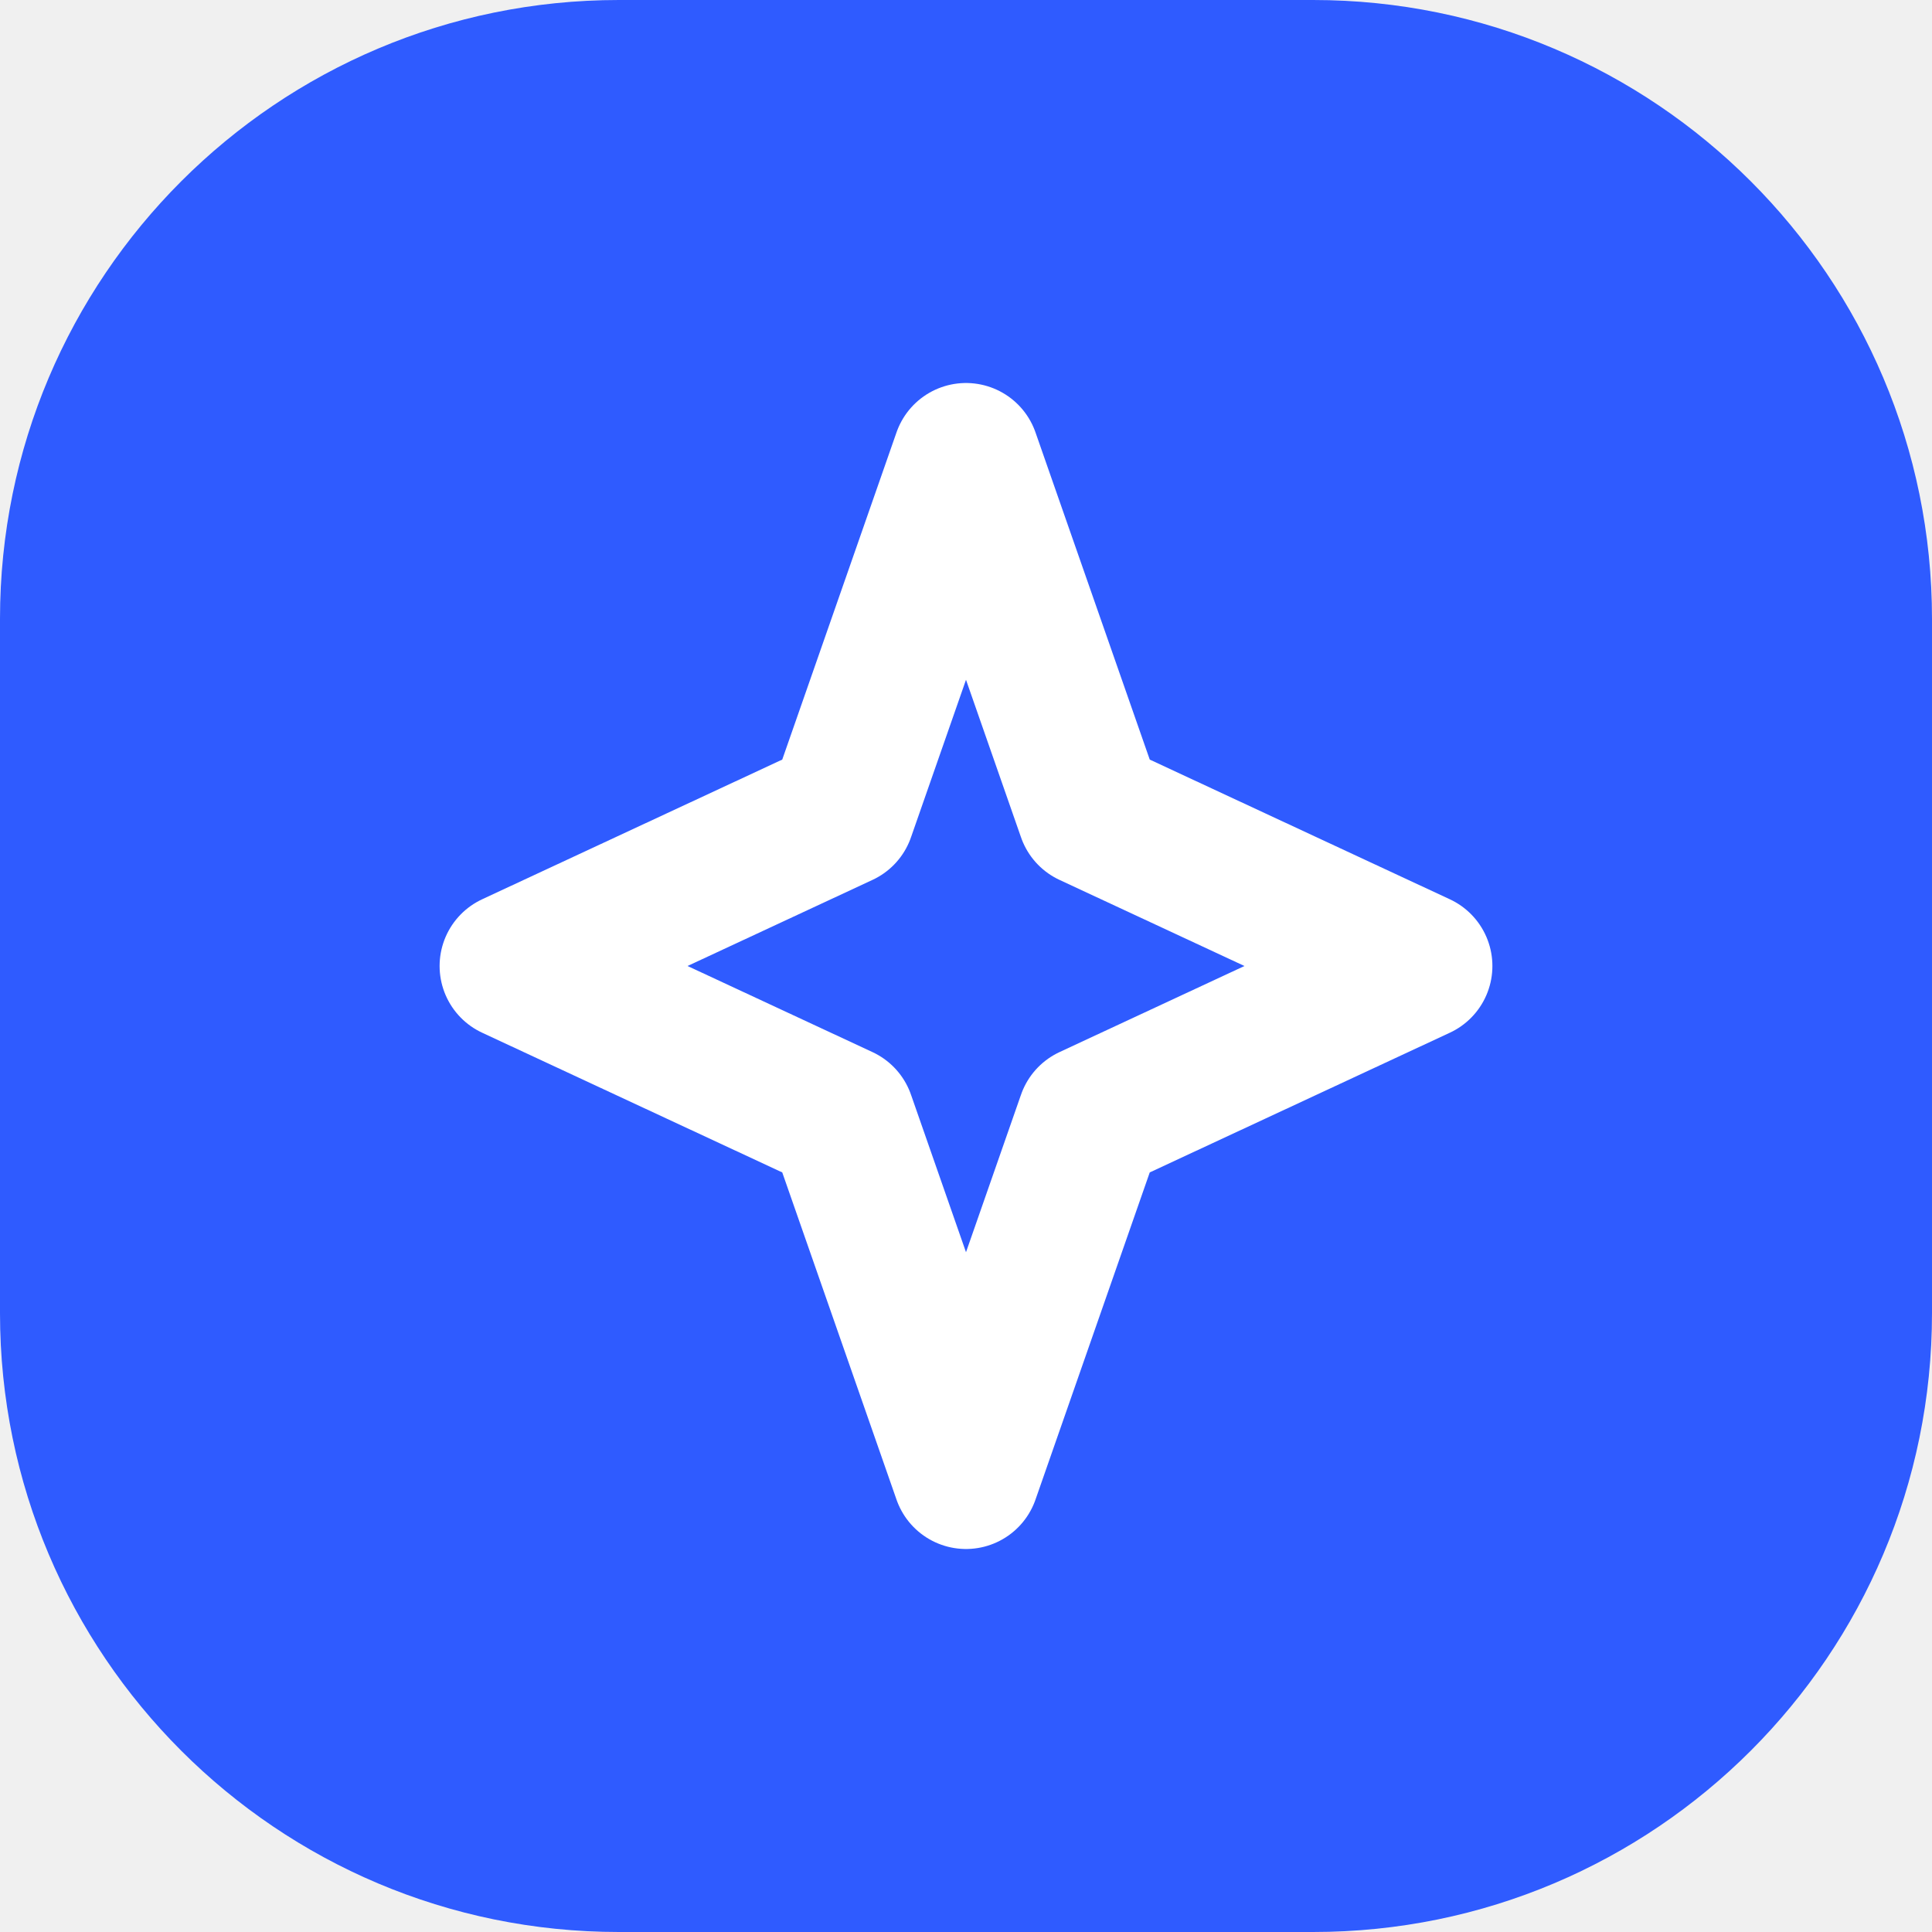
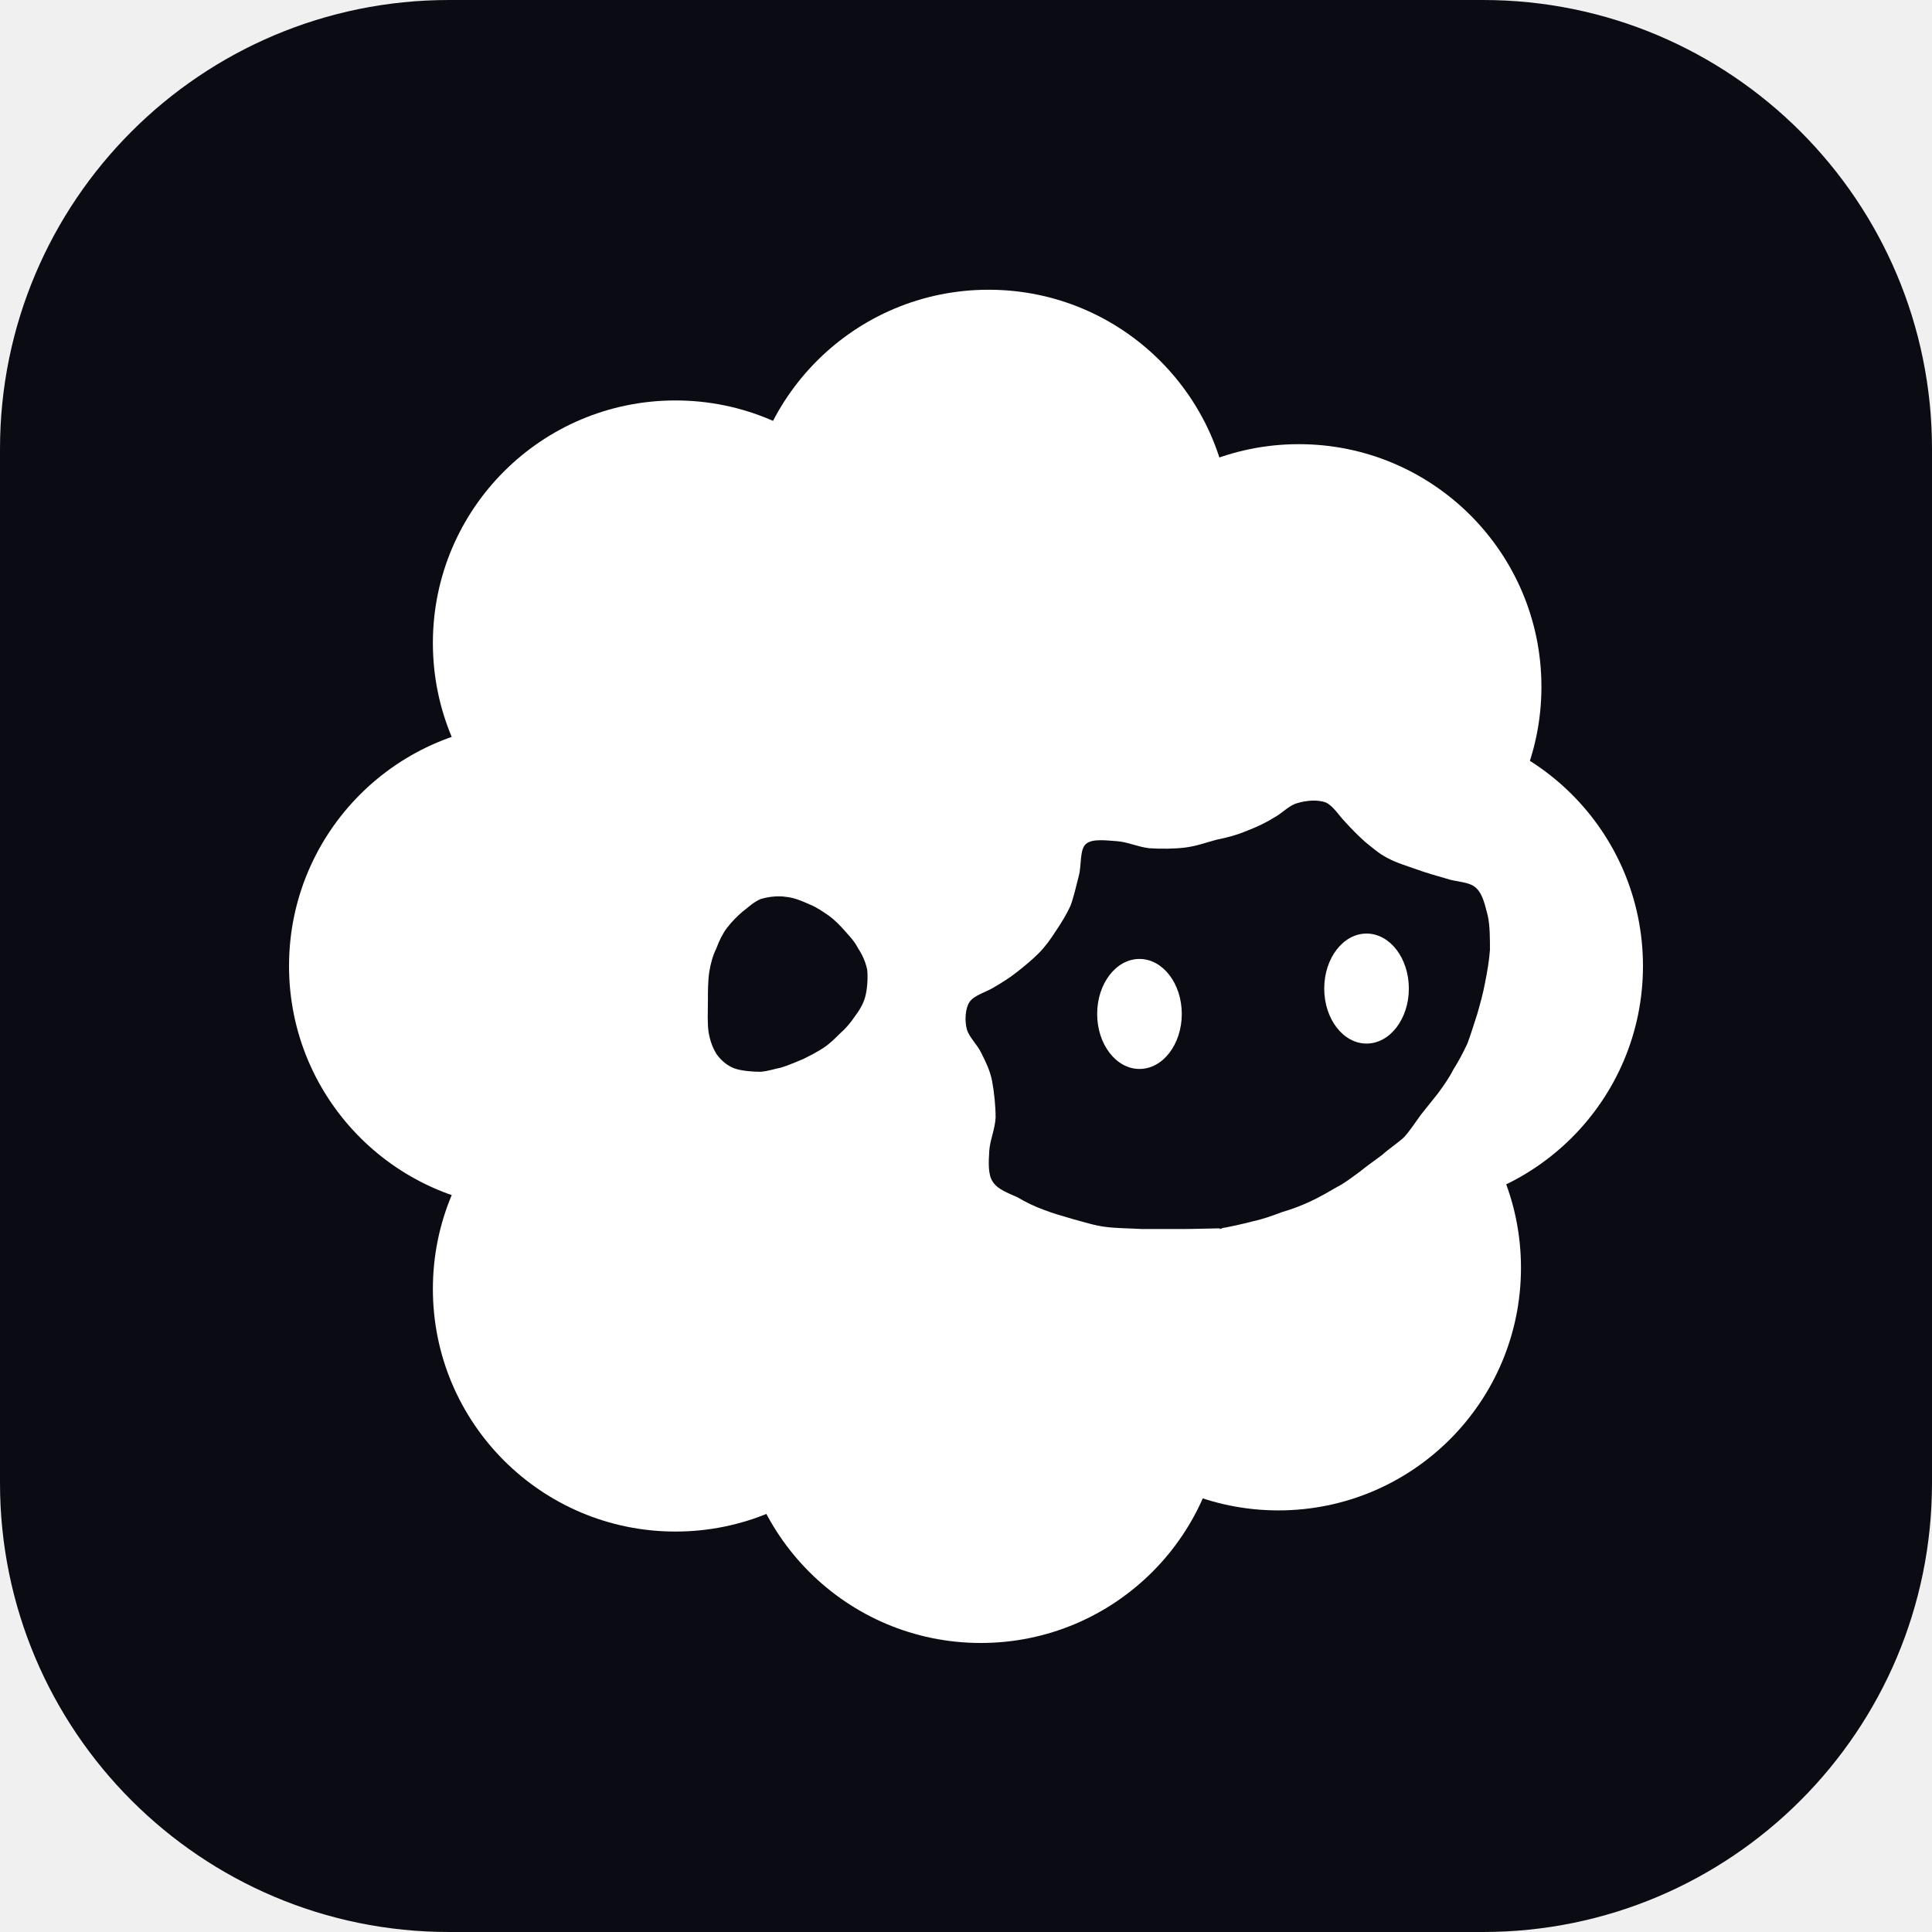
<svg xmlns="http://www.w3.org/2000/svg" viewBox="0 0 512 512">
-   <rect width="512" height="512" rx="164" fill="#2F5BFF" />
-   <g transform="translate(256 256) scale(15) translate(-12 -12)">
-     <path d="M12 3l2.2 6.3L20 12l-5.8 2.7L12 21l-2.2-6.3L4 12l5.8-2.7z" fill="none" stroke="#FFFFFF" stroke-width="2.6" stroke-linecap="round" stroke-linejoin="round" />
+   <defs>
+     <mask id="cut" maskUnits="userSpaceOnUse" x="-20" y="-20" width="240" height="240">
+       <rect x="-20" y="-20" width="240" height="240" fill="#fff" />
+       <path d="M136.1 137.2C135.2 137.2 132.4 137.3 130.5 137.3C128.7 137.3 126.8 137.3 125.0 137.3C123.2 137.2 121.4 137.2 119.8 137.0C118.2 136.8 116.7 136.3 115.2 135.9C113.8 135.5 112.4 135.1 111.1 134.6C109.7 134.1 108.5 133.5 107.3 132.8C106.0 132.2 104.5 131.7 103.8 130.6C103.1 129.6 103.2 127.8 103.3 126.2C103.4 124.7 104.1 123.2 104.2 121.5C104.2 119.9 104.0 117.9 103.7 116.3C103.4 114.8 102.8 113.6 102.2 112.4C101.6 111.1 100.4 110.1 100.1 108.9C99.8 107.7 99.9 106.0 100.5 105.1C101.2 104.1 102.9 103.7 104.0 103.0C105.2 102.3 106.3 101.6 107.3 100.8C108.3 100.0 109.3 99.2 110.3 98.2C111.2 97.3 112.0 96.2 112.7 95.1C113.5 93.9 114.2 92.8 114.8 91.5C115.3 90.2 115.6 88.7 116.0 87.2C116.4 85.7 116.1 83.5 117.0 82.7C117.9 81.9 119.9 82.2 121.4 82.3C122.9 82.4 124.3 83.1 126.0 83.3C127.6 83.4 129.5 83.4 131.1 83.2C132.7 83.0 134.0 82.5 135.5 82.1C137.0 81.8 138.5 81.4 139.9 80.8C141.2 80.3 142.5 79.7 143.6 79.0C144.8 78.4 145.8 77.2 147.0 76.9C148.3 76.5 149.9 76.4 151.0 76.8C152.1 77.3 152.9 78.7 153.8 79.6C154.7 80.6 155.6 81.5 156.6 82.4C157.6 83.2 158.6 84.1 159.8 84.7C161.1 85.4 162.5 85.8 163.9 86.3C165.3 86.8 166.7 87.2 168.1 87.6C169.5 88.1 171.3 88.0 172.3 88.9C173.3 89.8 173.6 91.4 174.0 92.9C174.3 94.3 174.3 96.1 174.3 97.7C174.2 99.2 173.9 100.9 173.6 102.4C173.3 104.0 172.9 105.4 172.5 106.8C172.0 108.3 171.6 109.7 171.1 111.0C170.5 112.3 169.8 113.6 169.1 114.7C168.5 115.9 167.7 117.0 166.9 118.1C166.1 119.1 165.3 120.1 164.5 121.1C163.7 122.2 163.0 123.3 162.1 124.3C161.1 125.2 160.0 125.9 159.0 126.8C157.9 127.6 156.8 128.4 155.8 129.2C154.7 130.0 153.7 130.8 152.5 131.4C151.3 132.1 150.1 132.8 148.8 133.4C147.5 134.0 146.2 134.5 144.8 134.9C143.5 135.4 142.1 135.9 140.7 136.2C139.2 136.6 136.9 137.1 136.1 137.2C135.3 137.4 137.0 137.2 136.1 137.2Z" fill="#000" />
+       <path d="M70.9 115.0C69.8 115.0 68.2 114.9 67.1 114.5C66.1 114.1 65.3 113.4 64.7 112.6C64.1 111.7 63.7 110.6 63.5 109.4C63.3 108.1 63.4 106.4 63.4 105.0C63.4 103.6 63.4 102.1 63.6 100.8C63.8 99.6 64.1 98.5 64.6 97.5C65.0 96.4 65.5 95.4 66.1 94.6C66.8 93.7 67.5 93.0 68.3 92.3C69.1 91.7 69.9 90.9 70.9 90.5C71.9 90.2 73.3 90.0 74.5 90.2C75.6 90.3 76.8 90.8 77.9 91.3C78.9 91.7 79.7 92.3 80.6 92.9C81.4 93.5 82.1 94.2 82.8 95.0C83.5 95.8 84.2 96.5 84.7 97.5C85.3 98.4 85.8 99.5 86.0 100.6C86.1 101.8 86.0 103.3 85.7 104.4C85.4 105.5 84.8 106.4 84.2 107.2C83.6 108.1 82.9 108.9 82.1 109.6C81.4 110.3 80.7 111.0 79.8 111.6C78.9 112.2 77.9 112.7 76.9 113.2C75.9 113.6 74.8 114.1 73.8 114.4C72.8 114.6 72.0 114.9 70.9 115.0Z" fill="#000" />
+     </mask>
+   </defs>
+   <rect width="512" height="512" rx="119" fill="#0B0B14" />
+   <g transform="translate(69.12 69.12) scale(1.8688)" fill="#FFFFFF">
+     <g mask="url(#cut)">
+       <circle cx="100" cy="100" r="63.6" />
+       <circle cx="161.6" cy="100.0" r="34.4" />
+       <circle cx="144.3" cy="142.8" r="34.4" />
+       <circle cx="102.1" cy="161.6" r="34.4" />
+       <circle cx="58.8" cy="145.8" r="34.4" />
+       <circle cx="38.4" cy="100.0" r="34.4" />
+       <circle cx="58.8" cy="54.2" r="34.4" />
+       <circle cx="103.2" cy="38.5" r="34.4" />
+       <circle cx="147.2" cy="60.4" r="34.4" />
+     </g>
+     <ellipse cx="124.6" cy="106.8" rx="6" ry="7.8" />
+     <ellipse cx="156.8" cy="103.2" rx="6" ry="7.8" />
  </g>
</svg>
